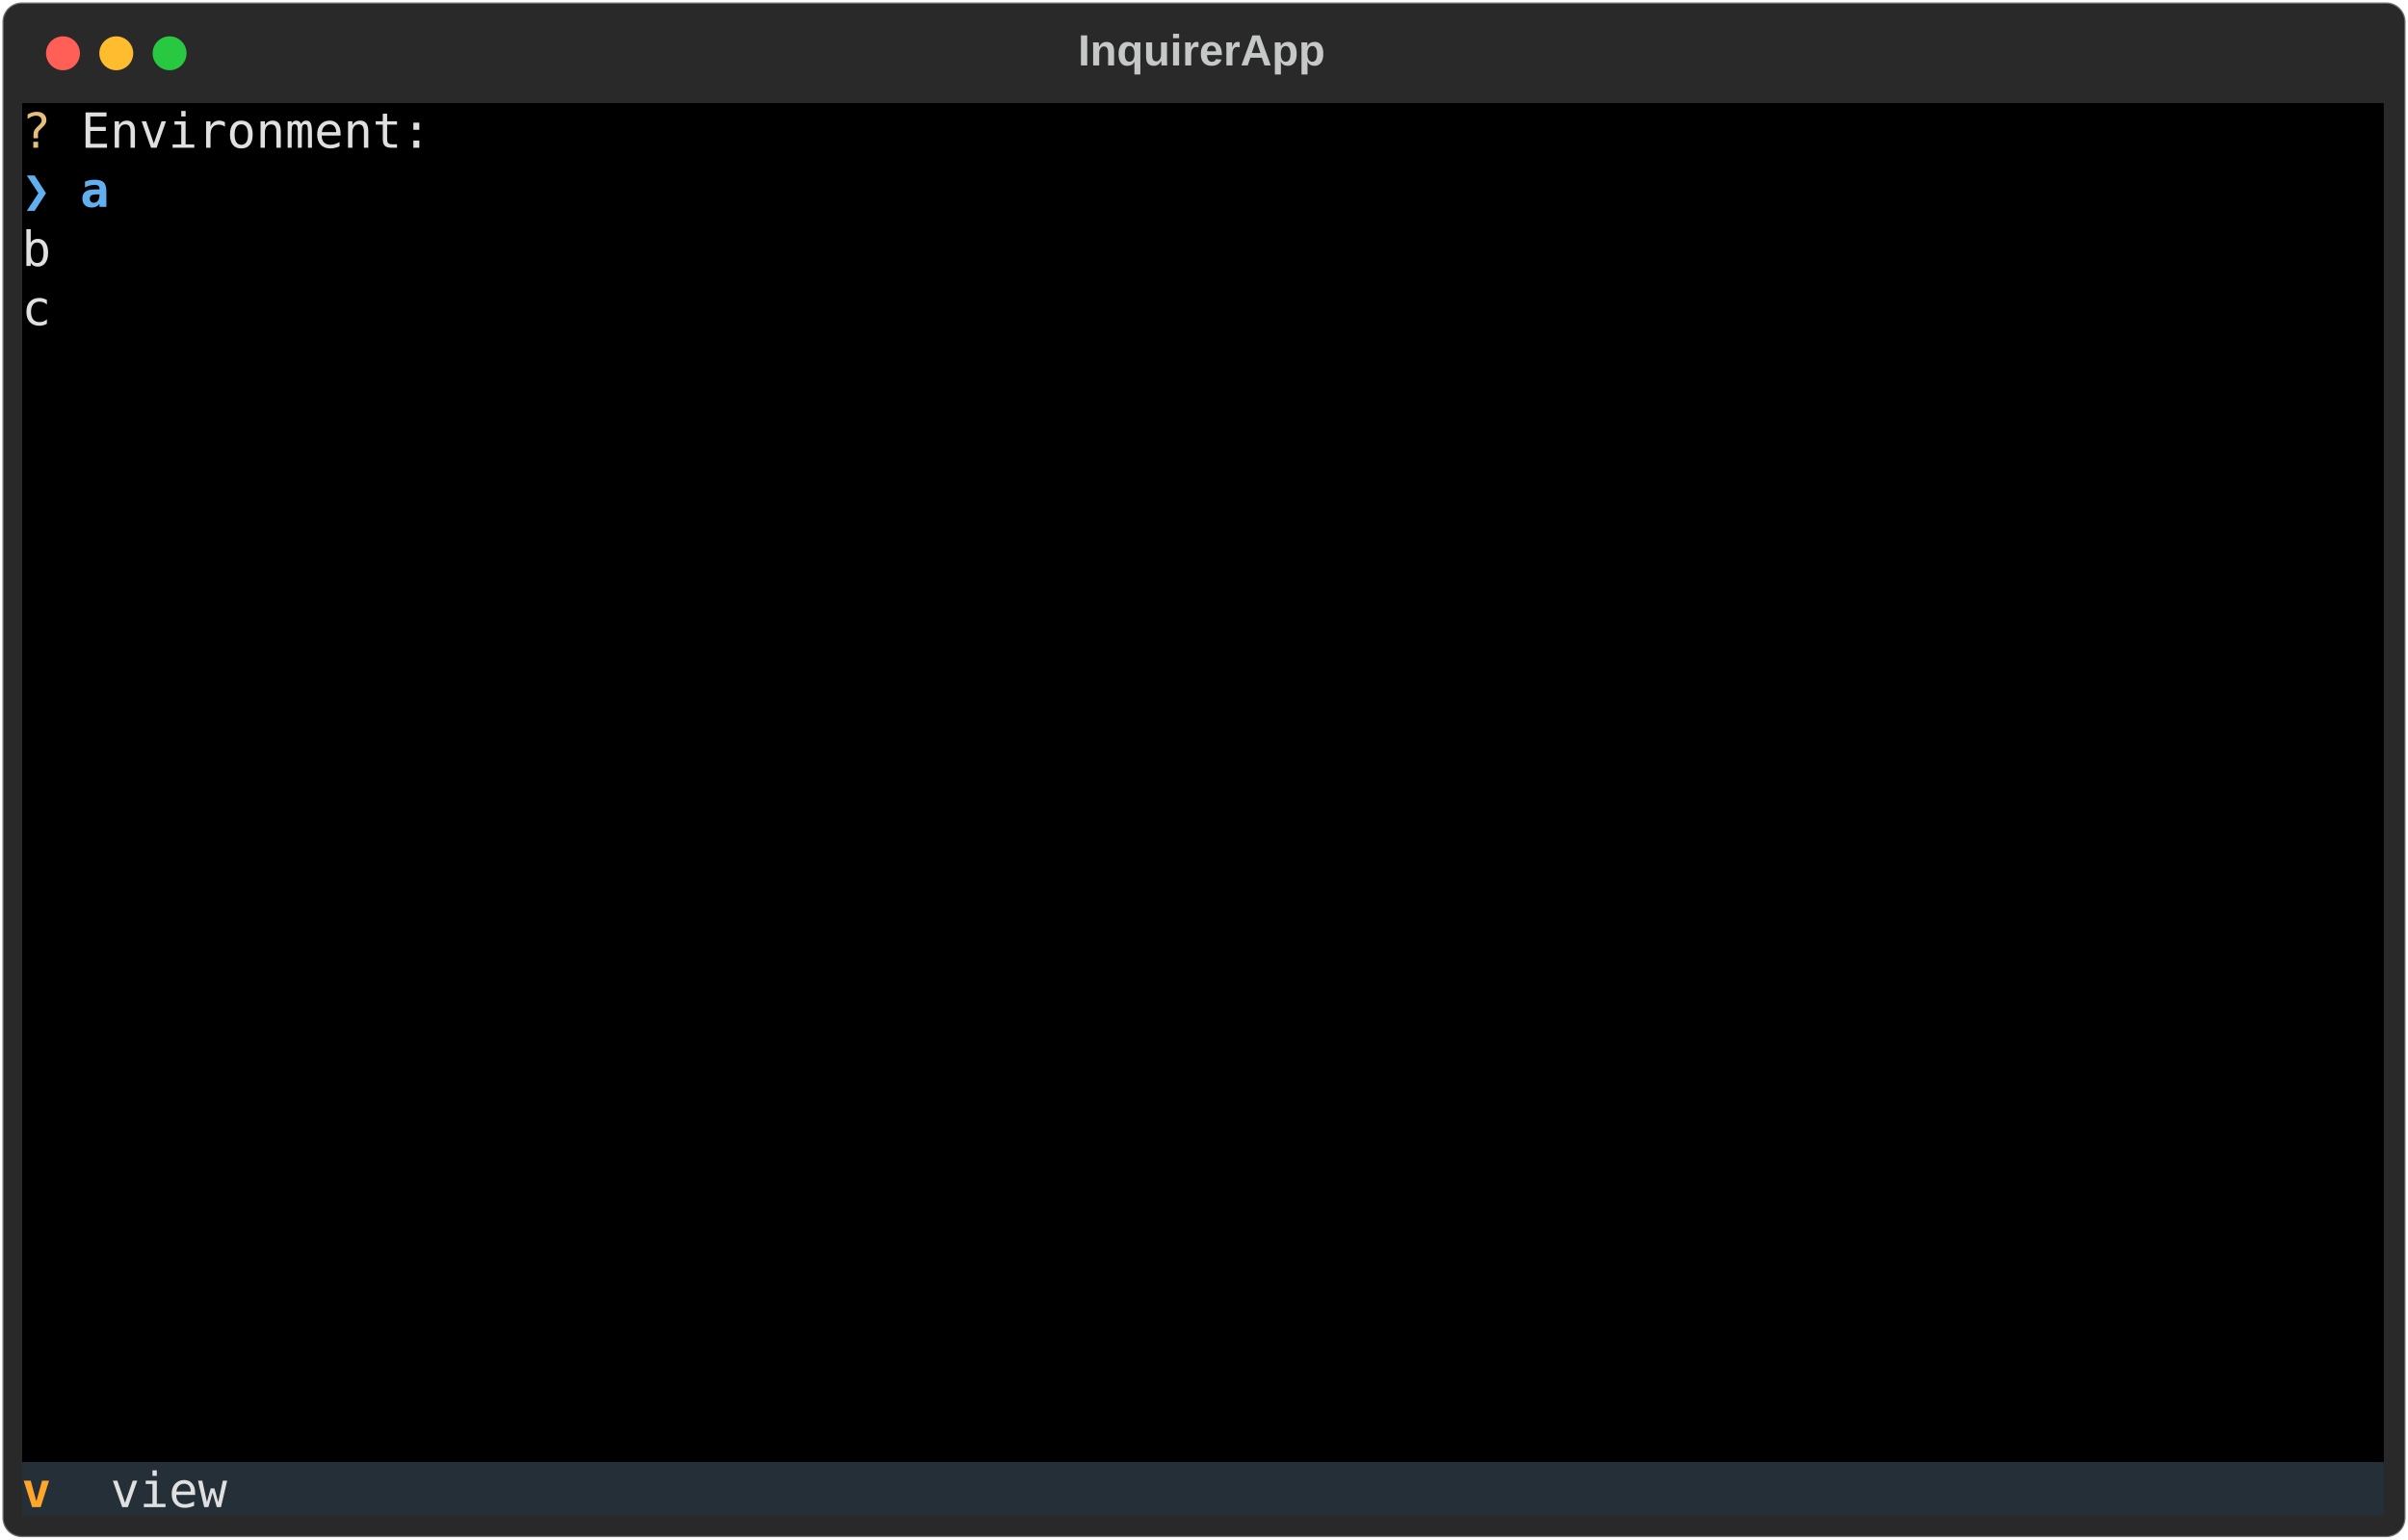
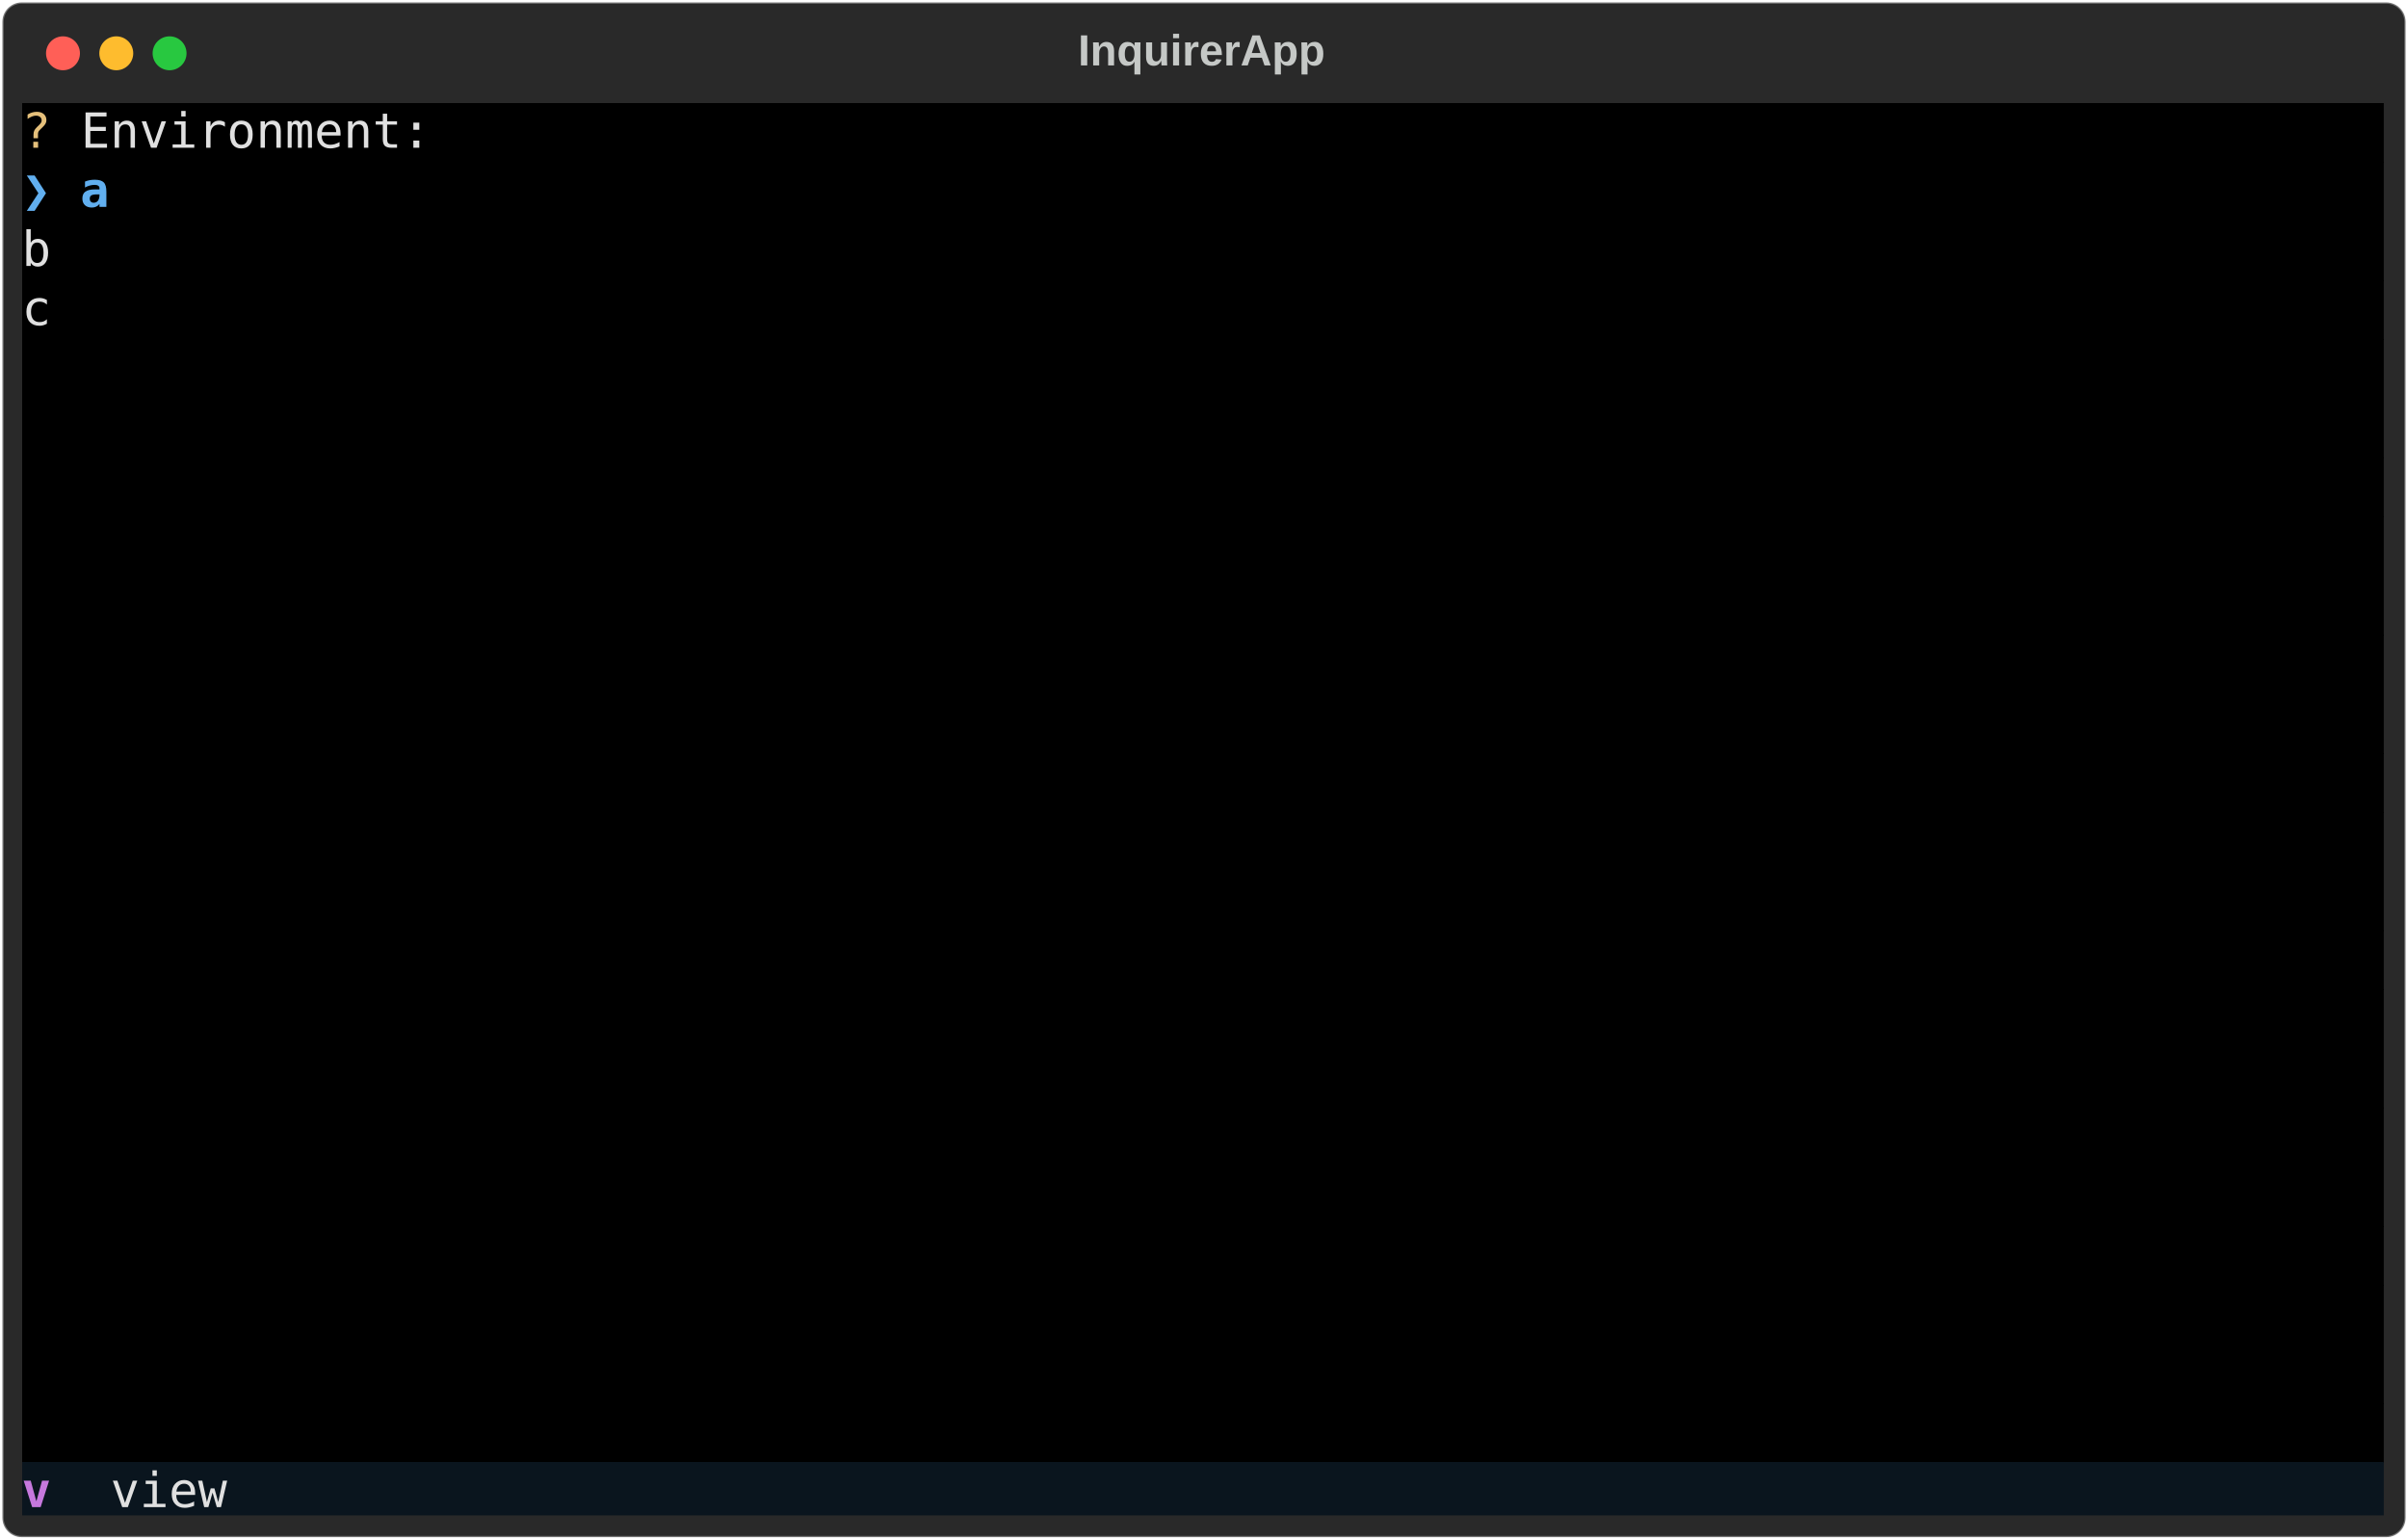
<svg xmlns="http://www.w3.org/2000/svg" class="rich-terminal" viewBox="0 0 994 635.6">
  <style>

    @font-face {
        font-family: "Fira Code";
        src: local("FiraCode-Regular"),
                url("https://cdnjs.cloudflare.com/ajax/libs/firacode/6.2.0/woff2/FiraCode-Regular.woff2") format("woff2"),
                url("https://cdnjs.cloudflare.com/ajax/libs/firacode/6.2.0/woff/FiraCode-Regular.woff") format("woff");
        font-style: normal;
        font-weight: 400;
    }
    @font-face {
        font-family: "Fira Code";
        src: local("FiraCode-Bold"),
                url("https://cdnjs.cloudflare.com/ajax/libs/firacode/6.2.0/woff2/FiraCode-Bold.woff2") format("woff2"),
                url("https://cdnjs.cloudflare.com/ajax/libs/firacode/6.2.0/woff/FiraCode-Bold.woff") format("woff");
        font-style: bold;
        font-weight: 700;
    }

    .terminal-matrix {
        font-family: Fira Code, monospace;
        font-size: 20px;
        line-height: 24.4px;
        font-variant-east-asian: full-width;
    }

    .terminal-title {
        font-size: 18px;
        font-weight: bold;
        font-family: arial;
    }

    .terminal-r1 { fill: #e5c07b }
.terminal-r2 { fill: #e0e0e0 }
.terminal-r3 { fill: #c5c8c6 }
.terminal-r4 { fill: #61afef;font-weight: bold }
- .terminal-r5 { fill: #ffa62b;font-weight: bold }
+ .terminal-r5 { fill: #c678dd;font-weight: bold }
    </style>
  <defs>
    <clipPath id="terminal-clip-terminal">
      <rect x="0" y="0" width="975.0" height="584.6" />
    </clipPath>
    <clipPath id="terminal-line-0">
      <rect x="0" y="1.5" width="976" height="24.65" />
    </clipPath>
    <clipPath id="terminal-line-1">
      <rect x="0" y="25.9" width="976" height="24.65" />
    </clipPath>
    <clipPath id="terminal-line-2">
      <rect x="0" y="50.3" width="976" height="24.65" />
    </clipPath>
    <clipPath id="terminal-line-3">
      <rect x="0" y="74.7" width="976" height="24.65" />
    </clipPath>
    <clipPath id="terminal-line-4">
      <rect x="0" y="99.1" width="976" height="24.65" />
    </clipPath>
    <clipPath id="terminal-line-5">
      <rect x="0" y="123.5" width="976" height="24.65" />
    </clipPath>
    <clipPath id="terminal-line-6">
      <rect x="0" y="147.9" width="976" height="24.65" />
    </clipPath>
    <clipPath id="terminal-line-7">
      <rect x="0" y="172.3" width="976" height="24.65" />
    </clipPath>
    <clipPath id="terminal-line-8">
      <rect x="0" y="196.7" width="976" height="24.65" />
    </clipPath>
    <clipPath id="terminal-line-9">
      <rect x="0" y="221.1" width="976" height="24.65" />
    </clipPath>
    <clipPath id="terminal-line-10">
      <rect x="0" y="245.5" width="976" height="24.65" />
    </clipPath>
    <clipPath id="terminal-line-11">
      <rect x="0" y="269.9" width="976" height="24.65" />
    </clipPath>
    <clipPath id="terminal-line-12">
      <rect x="0" y="294.3" width="976" height="24.65" />
    </clipPath>
    <clipPath id="terminal-line-13">
      <rect x="0" y="318.7" width="976" height="24.65" />
    </clipPath>
    <clipPath id="terminal-line-14">
      <rect x="0" y="343.1" width="976" height="24.65" />
    </clipPath>
    <clipPath id="terminal-line-15">
      <rect x="0" y="367.5" width="976" height="24.65" />
    </clipPath>
    <clipPath id="terminal-line-16">
      <rect x="0" y="391.9" width="976" height="24.65" />
    </clipPath>
    <clipPath id="terminal-line-17">
      <rect x="0" y="416.3" width="976" height="24.65" />
    </clipPath>
    <clipPath id="terminal-line-18">
      <rect x="0" y="440.7" width="976" height="24.65" />
    </clipPath>
    <clipPath id="terminal-line-19">
      <rect x="0" y="465.1" width="976" height="24.65" />
    </clipPath>
    <clipPath id="terminal-line-20">
      <rect x="0" y="489.5" width="976" height="24.65" />
    </clipPath>
    <clipPath id="terminal-line-21">
      <rect x="0" y="513.9" width="976" height="24.65" />
    </clipPath>
    <clipPath id="terminal-line-22">
      <rect x="0" y="538.3" width="976" height="24.65" />
    </clipPath>
  </defs>
  <rect fill="#292929" stroke="rgba(255,255,255,0.35)" stroke-width="1" x="1" y="1" width="992" height="633.6" rx="8" />
  <text class="terminal-title" fill="#c5c8c6" text-anchor="middle" x="496" y="27">InquirerApp</text>
  <g transform="translate(26,22)">
    <circle cx="0" cy="0" r="7" fill="#ff5f57" />
    <circle cx="22" cy="0" r="7" fill="#febc2e" />
    <circle cx="44" cy="0" r="7" fill="#28c840" />
  </g>
  <g transform="translate(9, 41)" clip-path="url(#terminal-clip-terminal)">
    <rect fill="#000000" x="0" y="1.5" width="24.4" height="24.65" shape-rendering="crispEdges" />
    <rect fill="#000000" x="24.4" y="1.5" width="146.4" height="24.65" shape-rendering="crispEdges" />
    <rect fill="#000000" x="170.8" y="1.5" width="805.2" height="24.65" shape-rendering="crispEdges" />
    <rect fill="#000000" x="0" y="25.9" width="36.6" height="24.65" shape-rendering="crispEdges" />
    <rect fill="#000000" x="36.6" y="25.9" width="939.4" height="24.65" shape-rendering="crispEdges" />
    <rect fill="#000000" x="0" y="50.3" width="36.6" height="24.65" shape-rendering="crispEdges" />
    <rect fill="#000000" x="36.6" y="50.3" width="939.4" height="24.65" shape-rendering="crispEdges" />
    <rect fill="#000000" x="0" y="74.7" width="36.6" height="24.65" shape-rendering="crispEdges" />
    <rect fill="#000000" x="36.6" y="74.7" width="939.4" height="24.65" shape-rendering="crispEdges" />
    <rect fill="#000000" x="0" y="99.1" width="976" height="24.65" shape-rendering="crispEdges" />
    <rect fill="#000000" x="0" y="123.5" width="976" height="24.65" shape-rendering="crispEdges" />
    <rect fill="#000000" x="0" y="147.9" width="976" height="24.65" shape-rendering="crispEdges" />
    <rect fill="#000000" x="0" y="172.3" width="976" height="24.65" shape-rendering="crispEdges" />
    <rect fill="#000000" x="0" y="196.7" width="976" height="24.65" shape-rendering="crispEdges" />
    <rect fill="#000000" x="0" y="221.1" width="976" height="24.65" shape-rendering="crispEdges" />
    <rect fill="#000000" x="0" y="245.5" width="976" height="24.65" shape-rendering="crispEdges" />
    <rect fill="#000000" x="0" y="269.9" width="976" height="24.65" shape-rendering="crispEdges" />
    <rect fill="#000000" x="0" y="294.3" width="976" height="24.65" shape-rendering="crispEdges" />
    <rect fill="#000000" x="0" y="318.7" width="976" height="24.65" shape-rendering="crispEdges" />
    <rect fill="#000000" x="0" y="343.1" width="976" height="24.65" shape-rendering="crispEdges" />
    <rect fill="#000000" x="0" y="367.5" width="976" height="24.65" shape-rendering="crispEdges" />
    <rect fill="#000000" x="0" y="391.9" width="976" height="24.65" shape-rendering="crispEdges" />
    <rect fill="#000000" x="0" y="416.3" width="976" height="24.65" shape-rendering="crispEdges" />
    <rect fill="#000000" x="0" y="440.7" width="976" height="24.65" shape-rendering="crispEdges" />
    <rect fill="#000000" x="0" y="465.1" width="976" height="24.65" shape-rendering="crispEdges" />
    <rect fill="#000000" x="0" y="489.5" width="976" height="24.65" shape-rendering="crispEdges" />
    <rect fill="#000000" x="0" y="513.9" width="976" height="24.65" shape-rendering="crispEdges" />
    <rect fill="#000000" x="0" y="538.3" width="976" height="24.65" shape-rendering="crispEdges" />
-     <rect fill="#242f38" x="0" y="562.7" width="36.6" height="24.65" shape-rendering="crispEdges" />
-     <rect fill="#242f38" x="36.6" y="562.7" width="61" height="24.65" shape-rendering="crispEdges" />
-     <rect fill="#242f38" x="97.6" y="562.7" width="878.4" height="24.65" shape-rendering="crispEdges" />
+     <rect fill="#0a151e" x="0" y="562.7" width="36.6" height="24.65" shape-rendering="crispEdges" />
+     <rect fill="#0a151e" x="36.6" y="562.7" width="61" height="24.65" shape-rendering="crispEdges" />
+     <rect fill="#0a151e" x="97.6" y="562.7" width="878.4" height="24.65" shape-rendering="crispEdges" />
    <g class="terminal-matrix">
      <text class="terminal-r1" x="0" y="20" textLength="24.4" clip-path="url(#terminal-line-0)">? </text>
      <text class="terminal-r2" x="24.4" y="20" textLength="146.4" clip-path="url(#terminal-line-0)">Environment:</text>
      <text class="terminal-r3" x="976" y="20" textLength="12.2" clip-path="url(#terminal-line-0)">
</text>
      <text class="terminal-r4" x="0" y="44.4" textLength="36.6" clip-path="url(#terminal-line-1)">❯ a</text>
      <text class="terminal-r3" x="976" y="44.4" textLength="12.2" clip-path="url(#terminal-line-1)">
</text>
      <text class="terminal-r2" x="0" y="68.8" textLength="36.6" clip-path="url(#terminal-line-2)">  b</text>
      <text class="terminal-r3" x="976" y="68.8" textLength="12.2" clip-path="url(#terminal-line-2)">
</text>
      <text class="terminal-r2" x="0" y="93.2" textLength="36.6" clip-path="url(#terminal-line-3)">  c</text>
      <text class="terminal-r3" x="976" y="93.2" textLength="12.2" clip-path="url(#terminal-line-3)">
</text>
      <text class="terminal-r3" x="976" y="117.6" textLength="12.2" clip-path="url(#terminal-line-4)">
</text>
      <text class="terminal-r3" x="976" y="142" textLength="12.2" clip-path="url(#terminal-line-5)">
</text>
      <text class="terminal-r3" x="976" y="166.4" textLength="12.2" clip-path="url(#terminal-line-6)">
</text>
      <text class="terminal-r3" x="976" y="190.8" textLength="12.2" clip-path="url(#terminal-line-7)">
</text>
      <text class="terminal-r3" x="976" y="215.2" textLength="12.2" clip-path="url(#terminal-line-8)">
</text>
      <text class="terminal-r3" x="976" y="239.6" textLength="12.2" clip-path="url(#terminal-line-9)">
</text>
      <text class="terminal-r3" x="976" y="264" textLength="12.2" clip-path="url(#terminal-line-10)">
</text>
      <text class="terminal-r3" x="976" y="288.4" textLength="12.2" clip-path="url(#terminal-line-11)">
</text>
      <text class="terminal-r3" x="976" y="312.8" textLength="12.2" clip-path="url(#terminal-line-12)">
</text>
      <text class="terminal-r3" x="976" y="337.2" textLength="12.2" clip-path="url(#terminal-line-13)">
</text>
      <text class="terminal-r3" x="976" y="361.6" textLength="12.2" clip-path="url(#terminal-line-14)">
</text>
      <text class="terminal-r3" x="976" y="386" textLength="12.2" clip-path="url(#terminal-line-15)">
</text>
      <text class="terminal-r3" x="976" y="410.4" textLength="12.2" clip-path="url(#terminal-line-16)">
</text>
      <text class="terminal-r3" x="976" y="434.8" textLength="12.2" clip-path="url(#terminal-line-17)">
</text>
      <text class="terminal-r3" x="976" y="459.2" textLength="12.2" clip-path="url(#terminal-line-18)">
</text>
      <text class="terminal-r3" x="976" y="483.6" textLength="12.2" clip-path="url(#terminal-line-19)">
</text>
      <text class="terminal-r3" x="976" y="508" textLength="12.2" clip-path="url(#terminal-line-20)">
</text>
      <text class="terminal-r3" x="976" y="532.4" textLength="12.2" clip-path="url(#terminal-line-21)">
</text>
      <text class="terminal-r3" x="976" y="556.8" textLength="12.2" clip-path="url(#terminal-line-22)">
</text>
      <text class="terminal-r5" x="0" y="581.2" textLength="36.6" clip-path="url(#terminal-line-23)"> v </text>
      <text class="terminal-r2" x="36.6" y="581.2" textLength="61" clip-path="url(#terminal-line-23)">view </text>
    </g>
  </g>
</svg>
